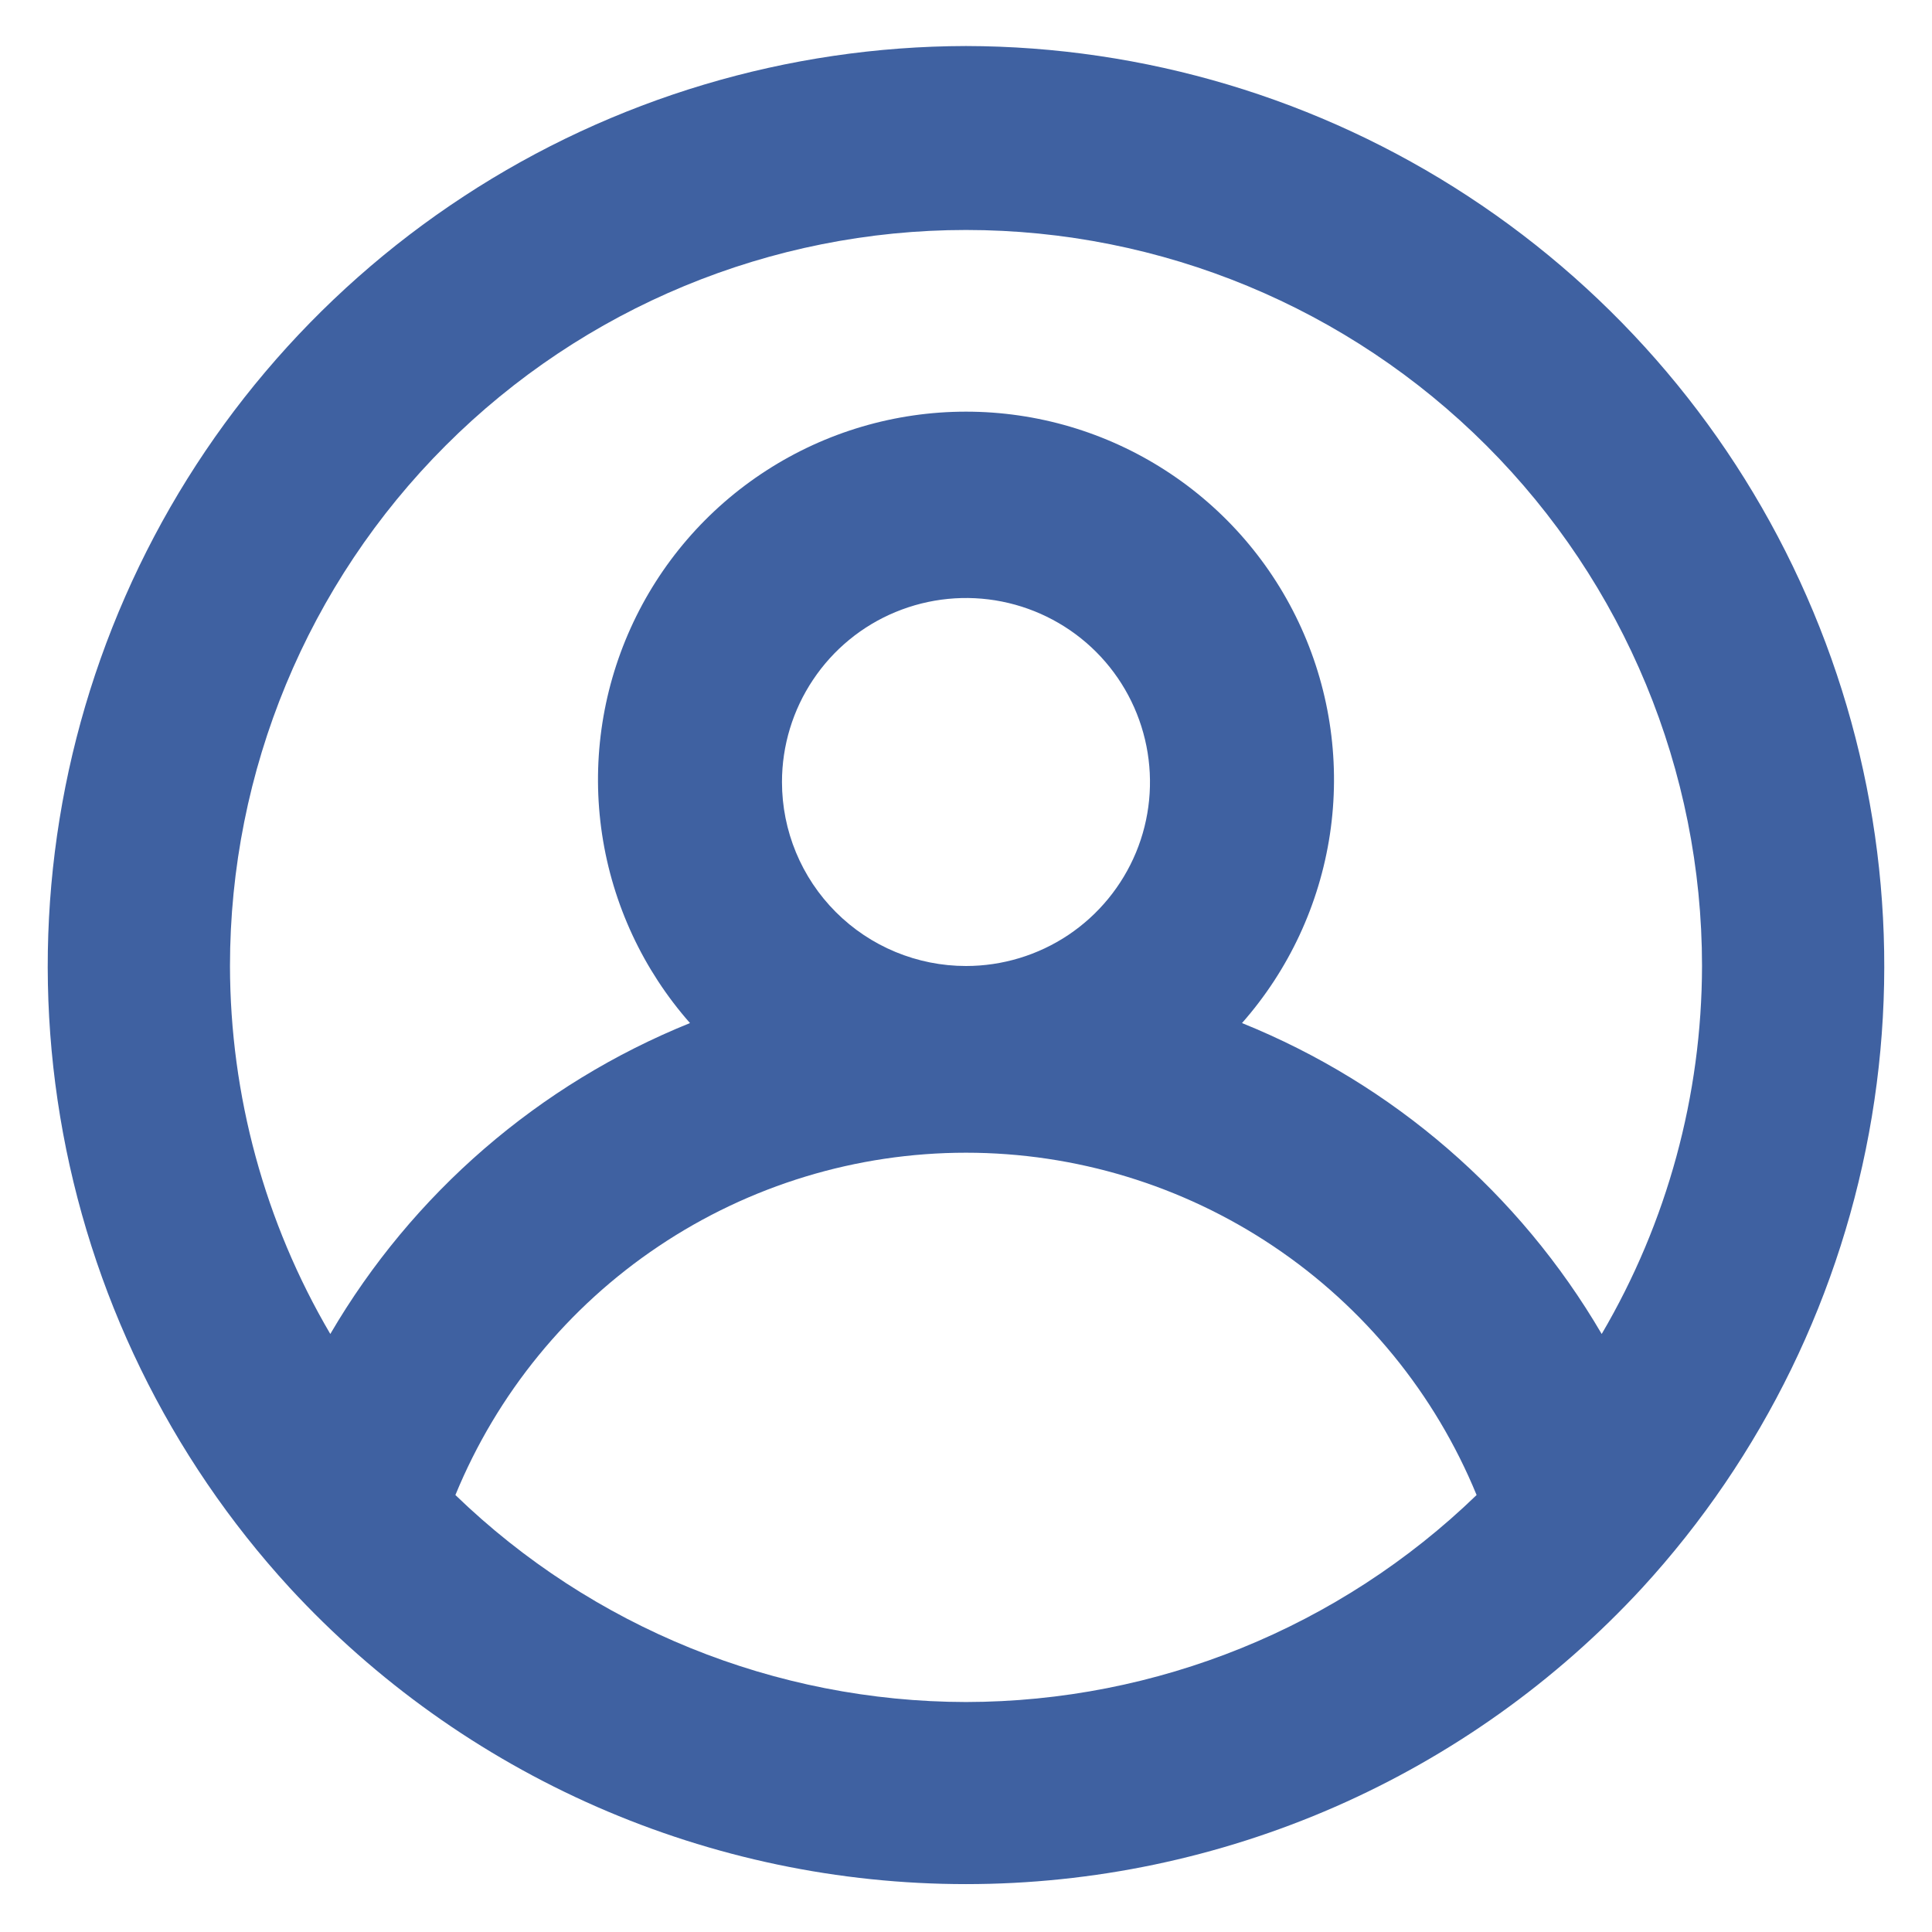
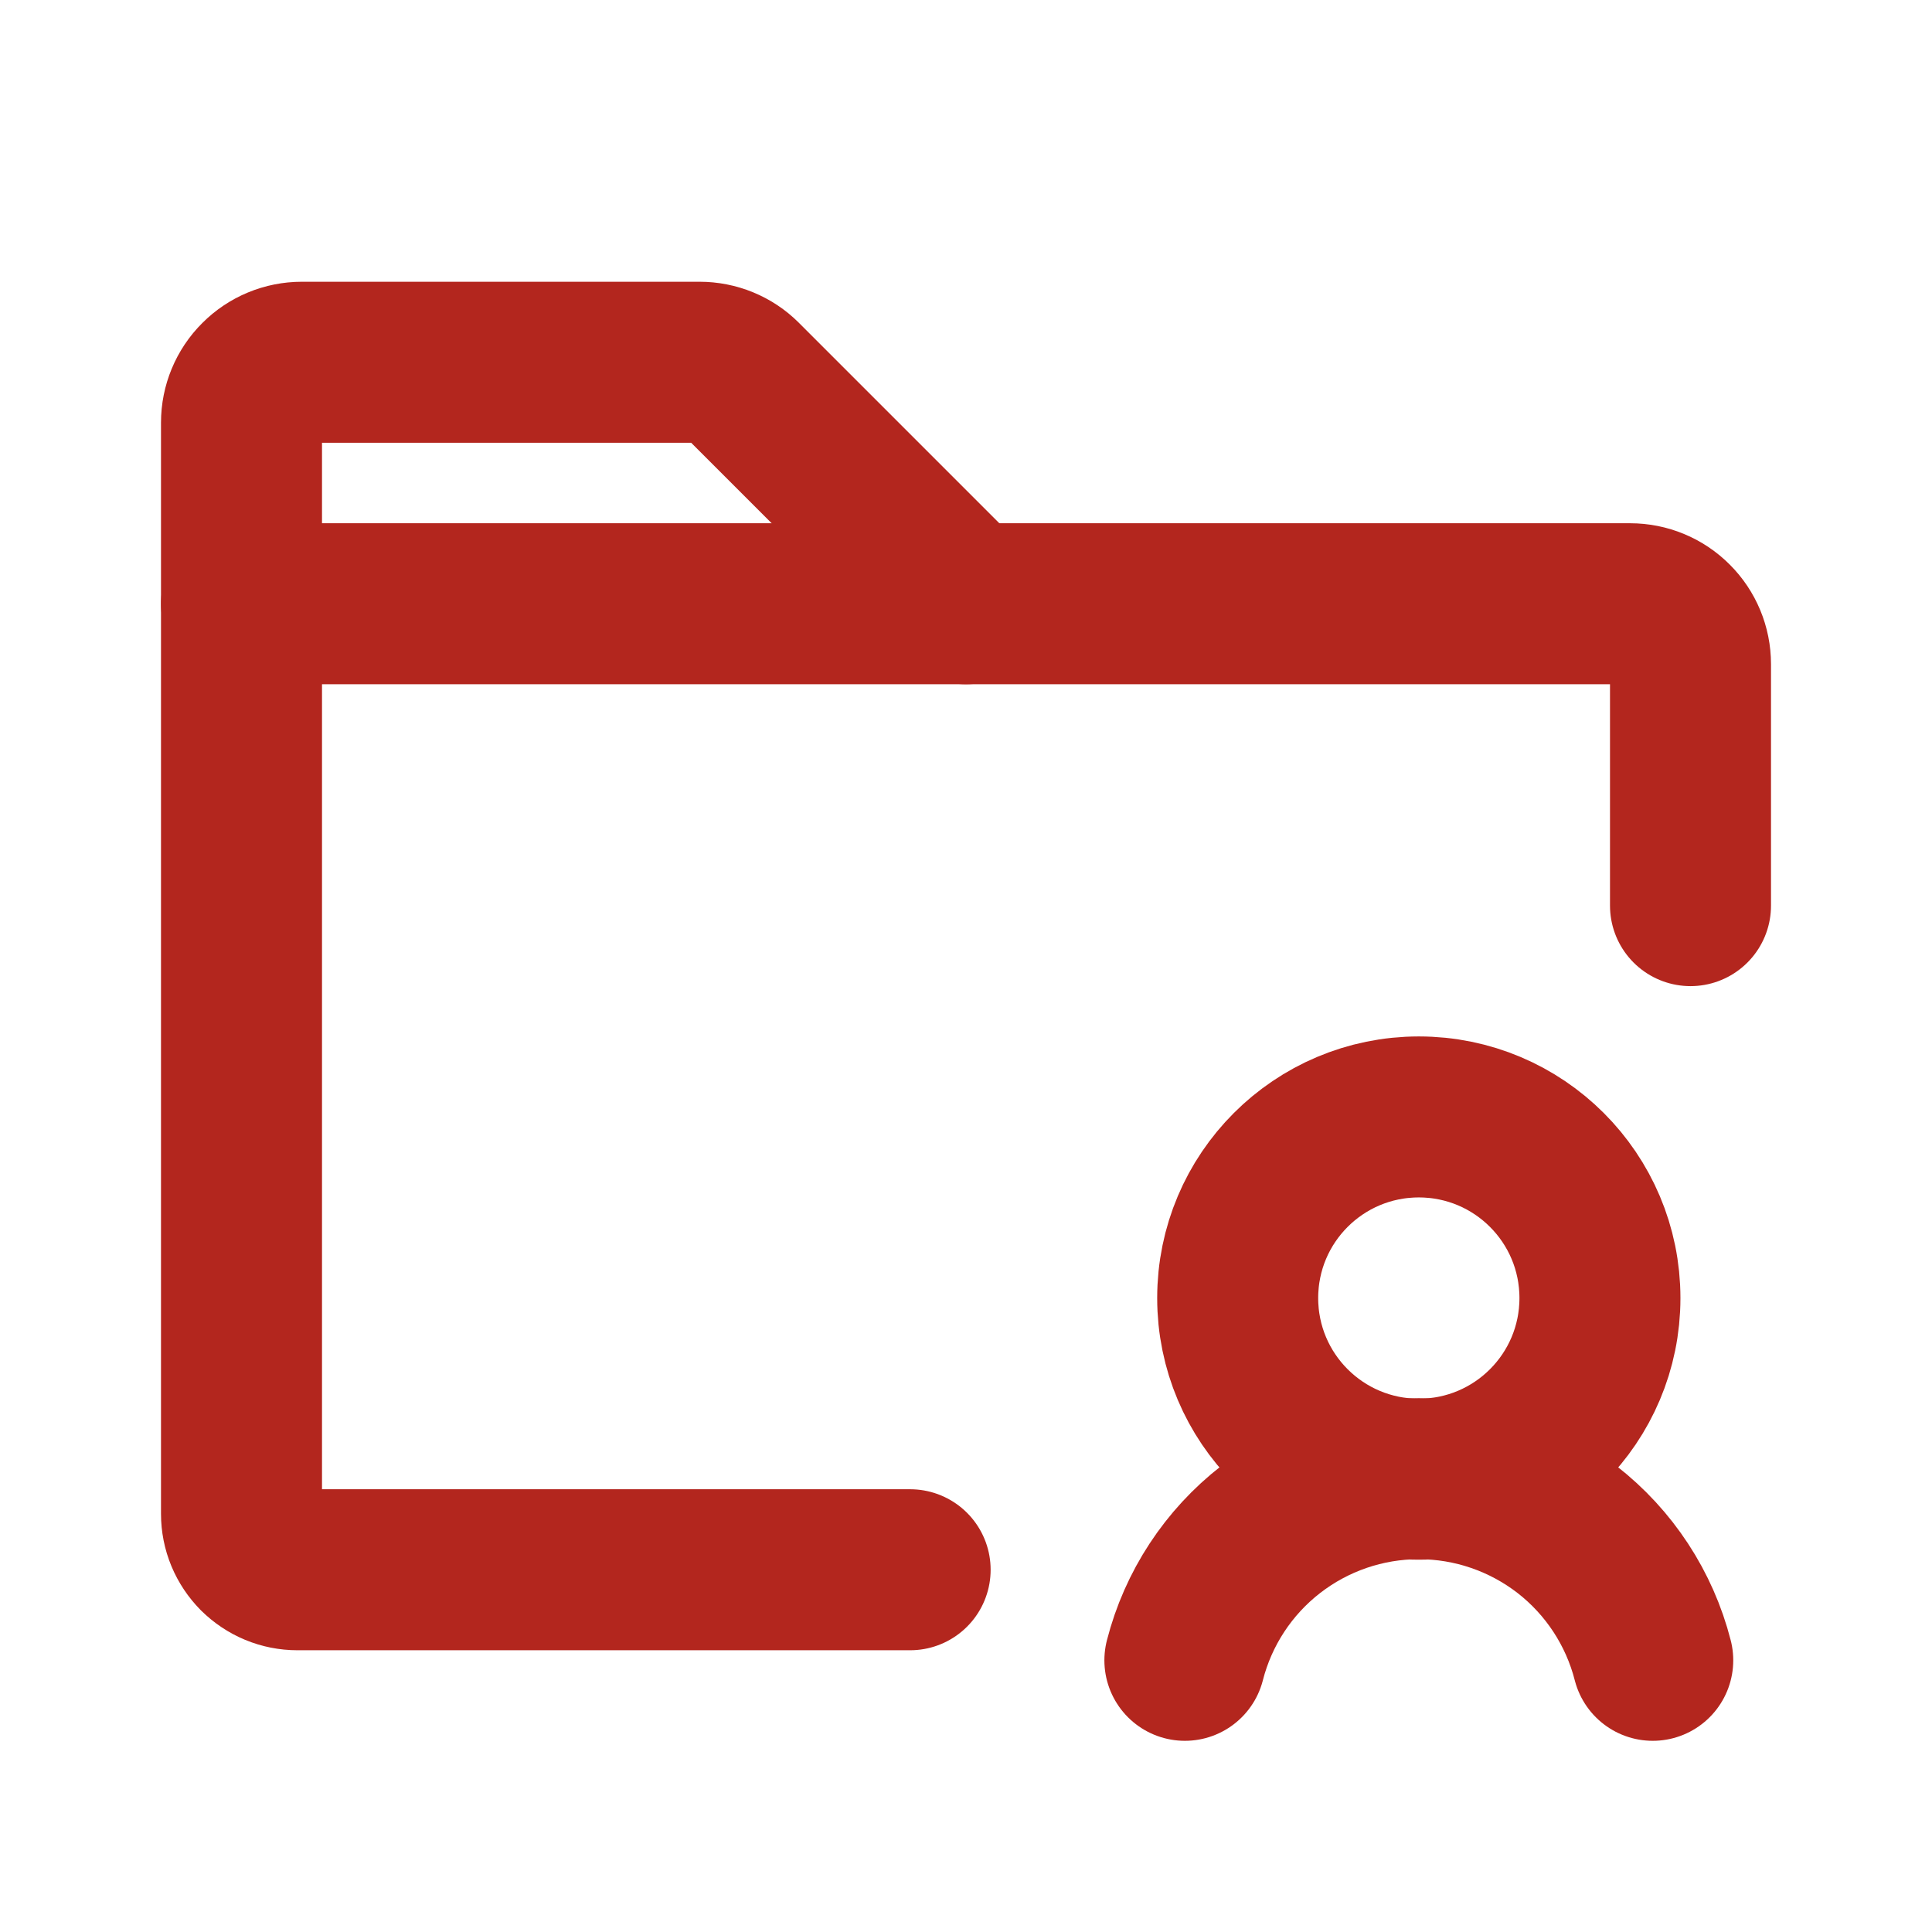
- <svg xmlns="http://www.w3.org/2000/svg" width="28" height="28" viewBox="0 0 28 28" fill="none">
-   <path d="M14 0.667C11.414 0.672 8.885 1.428 6.722 2.845C4.558 4.262 2.853 6.277 1.815 8.645C0.776 11.013 0.448 13.633 0.872 16.184C1.296 18.735 2.452 21.108 4.2 23.013V23.013C5.449 24.367 6.964 25.447 8.651 26.186C10.337 26.924 12.159 27.306 14 27.306C15.841 27.306 17.663 26.924 19.349 26.186C21.036 25.447 22.551 24.367 23.8 23.013V23.013C25.548 21.108 26.704 18.735 27.128 16.184C27.552 13.633 27.224 11.013 26.185 8.645C25.147 6.277 23.442 4.262 21.278 2.845C19.115 1.428 16.586 0.672 14 0.667V0.667ZM14 24.667C11.238 24.663 8.585 23.587 6.6 21.667C7.203 20.199 8.228 18.944 9.546 18.061C10.863 17.178 12.414 16.706 14 16.706C15.586 16.706 17.137 17.178 18.454 18.061C19.772 18.944 20.797 20.199 21.4 21.667C19.415 23.587 16.762 24.663 14 24.667ZM11.333 11.333C11.333 10.806 11.49 10.29 11.783 9.852C12.076 9.413 12.492 9.071 12.979 8.87C13.467 8.668 14.003 8.615 14.52 8.718C15.037 8.821 15.513 9.075 15.886 9.448C16.259 9.821 16.512 10.296 16.615 10.813C16.718 11.33 16.666 11.867 16.464 12.354C16.262 12.841 15.92 13.258 15.482 13.551C15.043 13.844 14.527 14 14 14C13.293 14 12.614 13.719 12.114 13.219C11.614 12.719 11.333 12.041 11.333 11.333ZM23.213 19.333C22.022 17.296 20.189 15.711 18 14.827C18.679 14.057 19.121 13.107 19.274 12.093C19.427 11.078 19.283 10.04 18.861 9.105C18.439 8.169 17.755 7.375 16.893 6.819C16.031 6.262 15.026 5.966 14 5.966C12.974 5.966 11.969 6.262 11.107 6.819C10.245 7.375 9.561 8.169 9.139 9.105C8.717 10.04 8.573 11.078 8.726 12.093C8.879 13.107 9.321 14.057 10 14.827C7.811 15.711 5.978 17.296 4.787 19.333C3.837 17.716 3.336 15.875 3.333 14C3.333 11.171 4.457 8.458 6.458 6.458C8.458 4.457 11.171 3.333 14 3.333C16.829 3.333 19.542 4.457 21.543 6.458C23.543 8.458 24.667 11.171 24.667 14C24.664 15.875 24.163 17.716 23.213 19.333V19.333Z" fill="#3F61A1" />
+ <svg xmlns="http://www.w3.org/2000/svg" width="24" height="24" viewBox="0 0 24 24" fill="none">
+   <path d="M17.625 18.375C18.868 18.375 19.875 17.368 19.875 16.125C19.875 14.882 18.868 13.875 17.625 13.875C16.382 13.875 15.375 14.882 15.375 16.125C15.375 17.368 16.382 18.375 17.625 18.375Z" stroke="#B3261E" stroke-width="2" stroke-linecap="round" stroke-linejoin="round" />
+   <path d="M14.719 20.625C14.884 19.98 15.259 19.408 15.786 18.999C16.312 18.591 16.959 18.369 17.625 18.369C18.291 18.369 18.938 18.591 19.465 18.999C19.991 19.408 20.366 19.98 20.531 20.625" stroke="#B3261E" stroke-width="2" stroke-linecap="round" stroke-linejoin="round" />
+   <path d="M3 7.5V5.25C3 5.051 3.079 4.86 3.22 4.72C3.36 4.579 3.551 4.5 3.75 4.5H8.691C8.788 4.5 8.885 4.519 8.975 4.556C9.065 4.593 9.147 4.647 9.216 4.716L12 7.5" stroke="#B3261E" stroke-width="2" stroke-linecap="round" stroke-linejoin="round" />
+   <path d="M11.306 19.5H3.694C3.603 19.5 3.512 19.482 3.428 19.447C3.344 19.412 3.268 19.361 3.203 19.297C3.139 19.232 3.088 19.156 3.053 19.072C3.018 18.988 3 18.897 3 18.806V7.5H20.25C20.449 7.5 20.64 7.579 20.78 7.72C20.921 7.86 21 8.051 21 8.25V11.25" stroke="#B3261E" stroke-width="2" stroke-linecap="round" stroke-linejoin="round" />
</svg>
